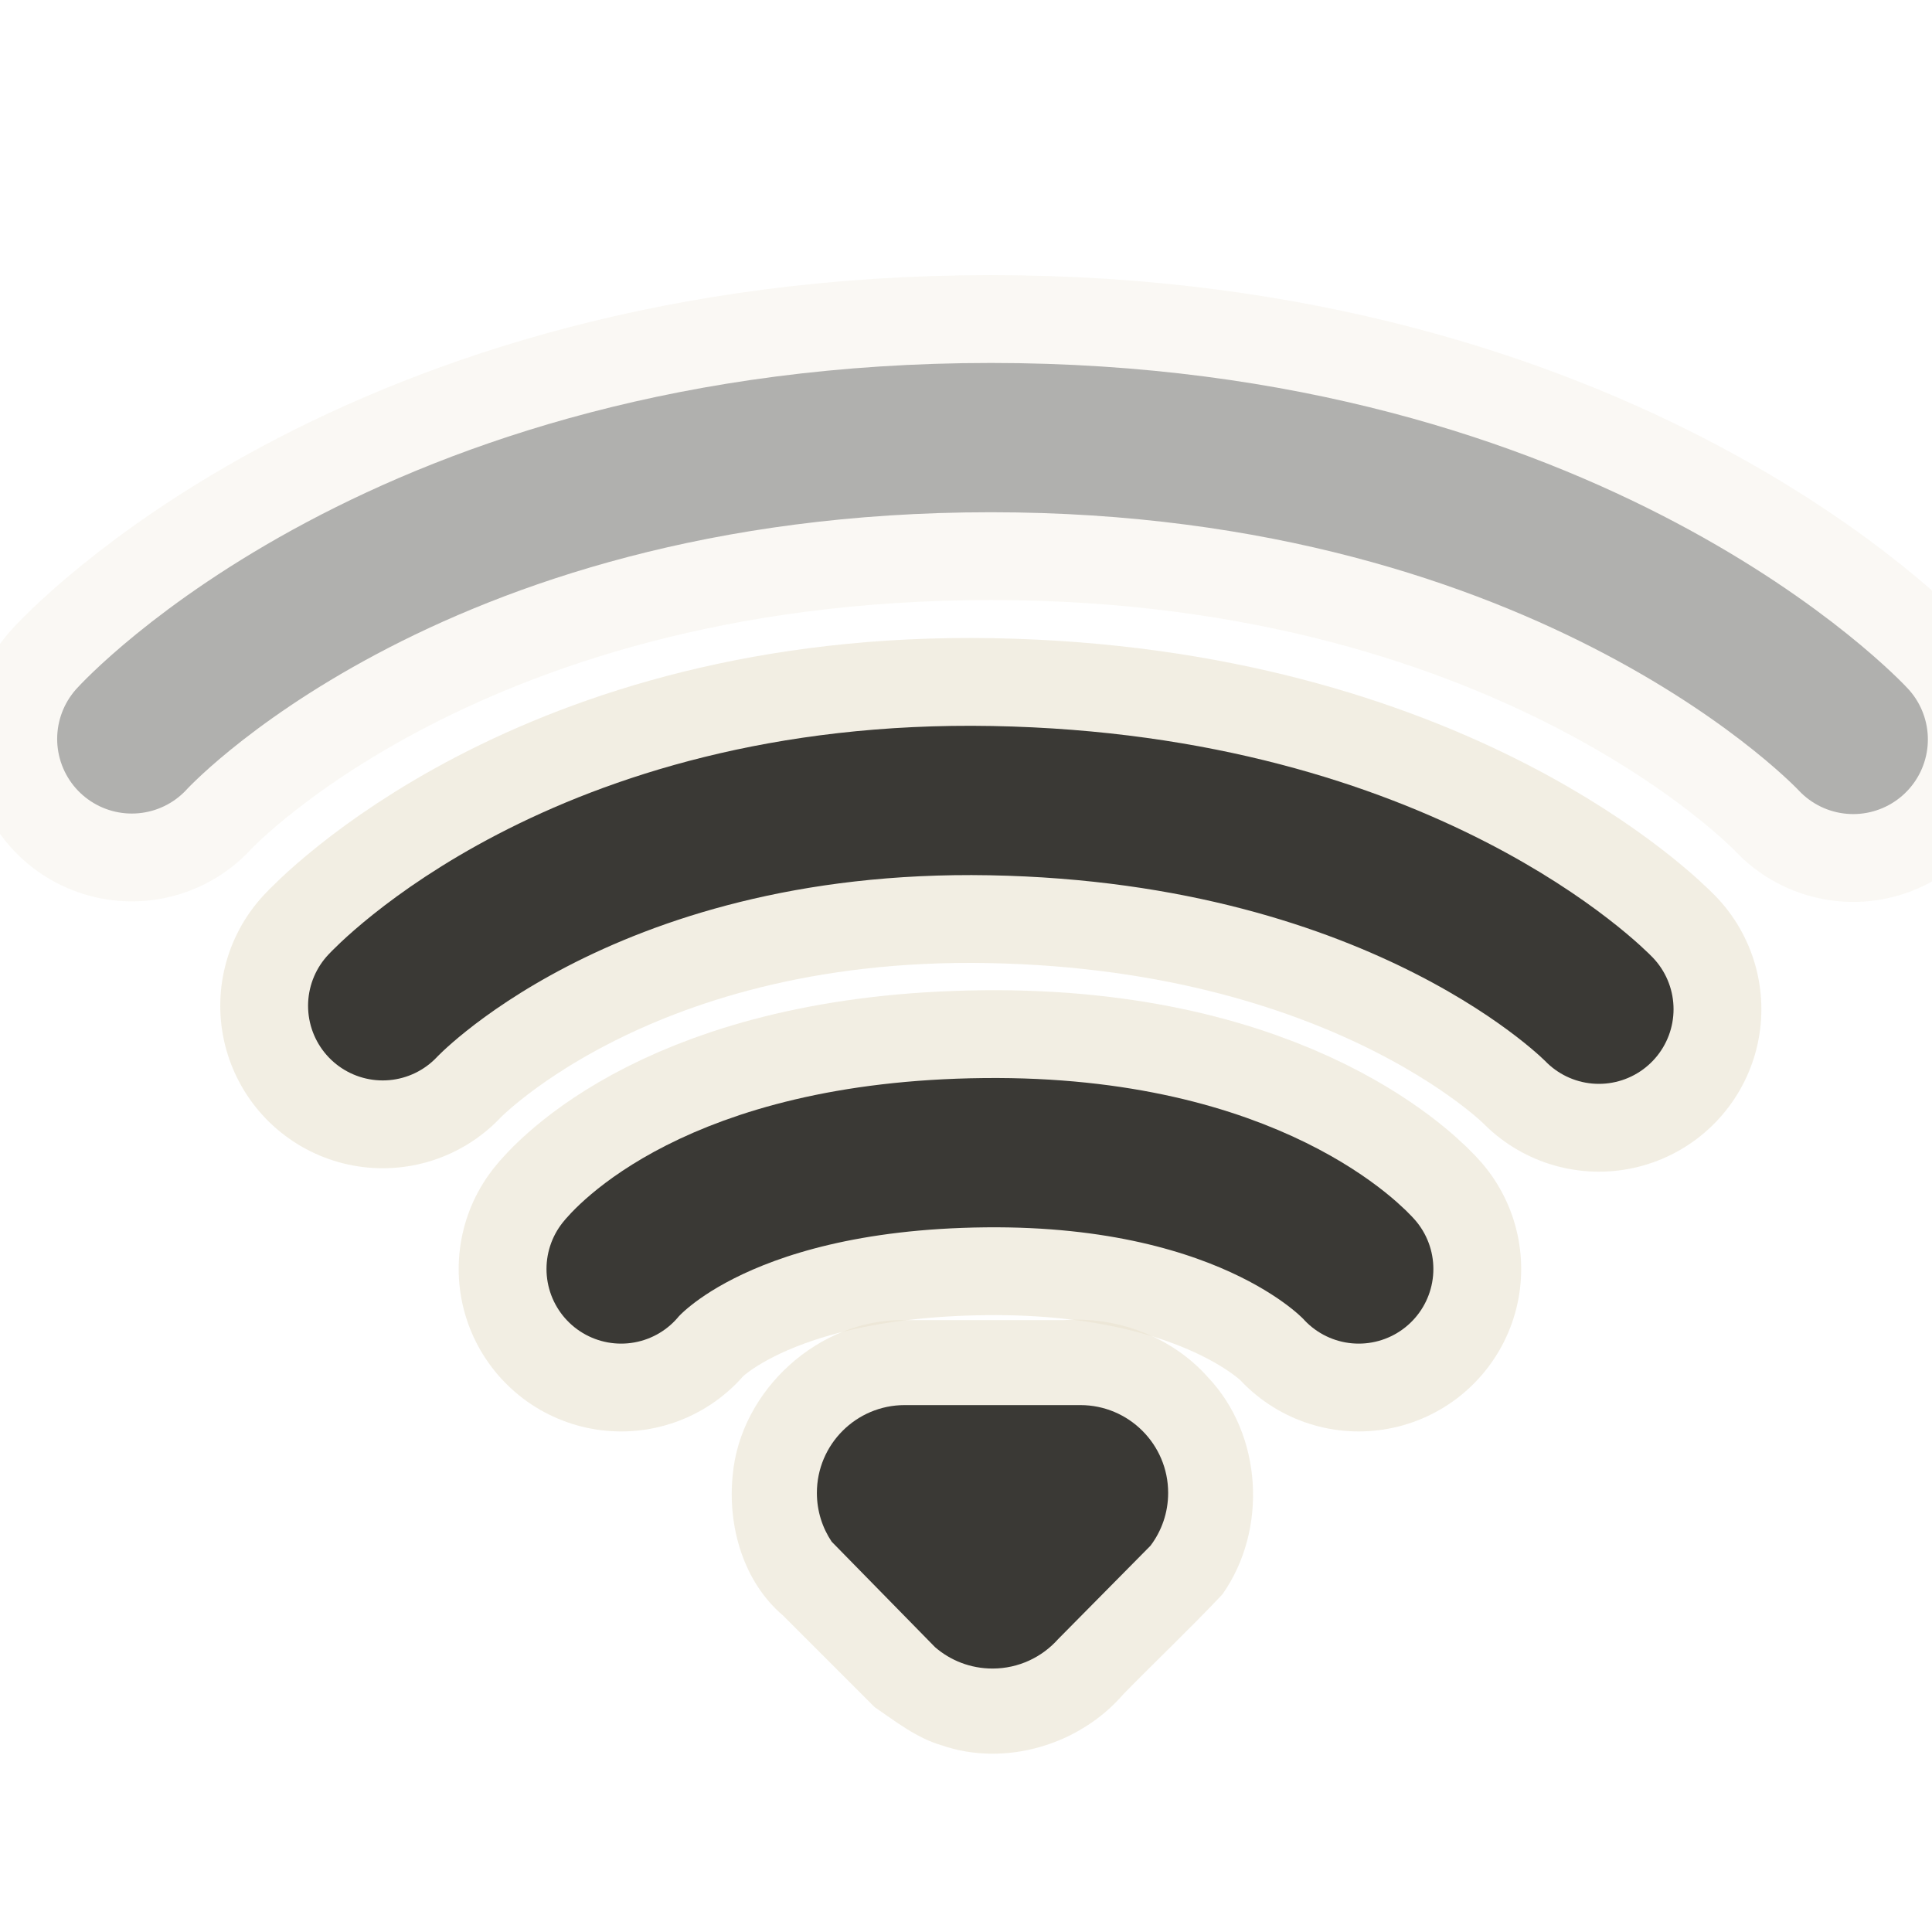
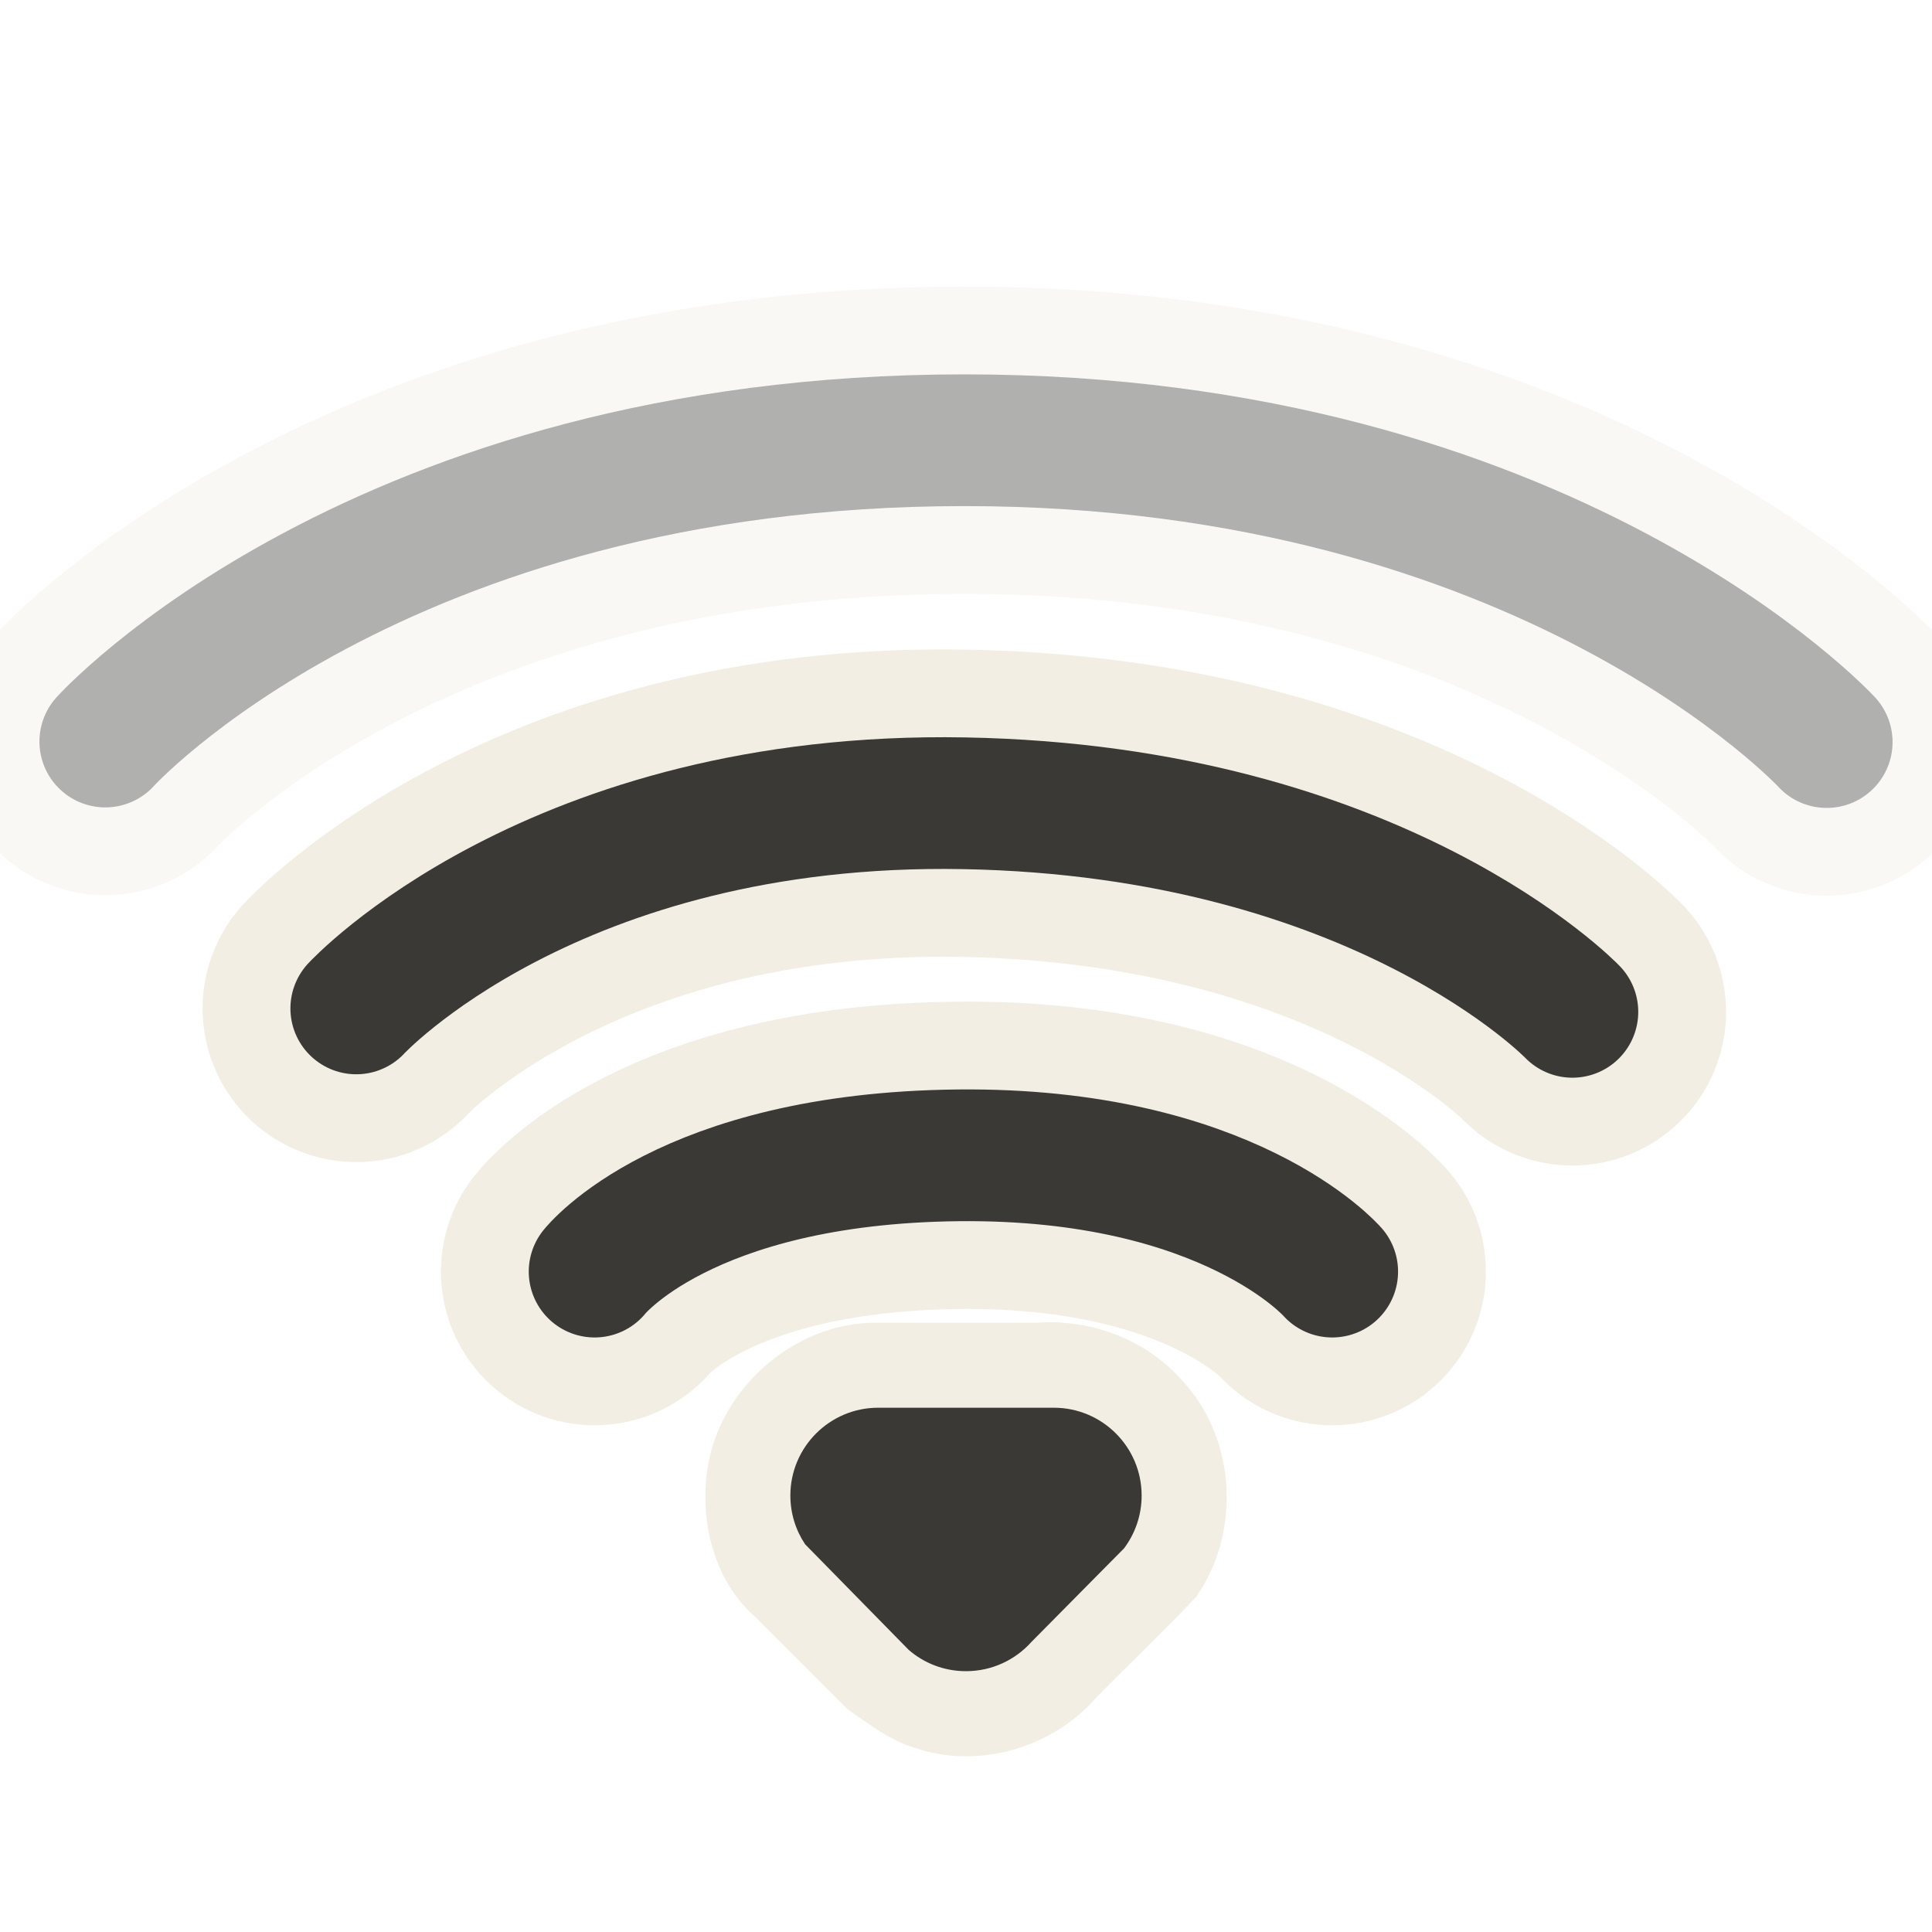
<svg xmlns="http://www.w3.org/2000/svg" version="1.0" width="22" height="22" id="svg3208">
  <defs id="defs3210" />
-   <path d="M 10.302,15.032 C 9.325,15.015 8.429,15.83 8.343,16.801 C 8.285,17.381 8.463,18.009 8.916,18.396 C 9.264,18.743 9.611,19.091 9.958,19.438 C 10.199,19.603 10.435,19.79 10.722,19.874 C 11.448,20.124 12.295,19.869 12.792,19.292 C 13.165,18.911 13.554,18.543 13.919,18.156 C 14.438,17.422 14.377,16.337 13.754,15.682 C 13.348,15.224 12.725,14.989 12.117,15.032 C 11.512,15.032 10.907,15.032 10.302,15.032 z" id="path3205" style="opacity:0.6;fill:#eae3d0;fill-opacity:1;fill-rule:evenodd;stroke:none;stroke-width:1.7;stroke-linecap:round;stroke-linejoin:miter;marker:none;marker-start:none;marker-mid:none;marker-end:none;stroke-miterlimit:4;stroke-dasharray:none;stroke-dashoffset:0;stroke-opacity:1;visibility:visible;display:inline;overflow:visible;enable-background:accumulate" />
-   <path d="M 7.073,14.45 C 7.073,14.45 8.091,13.159 11.212,13.126 C 14.293,13.094 15.472,14.45 15.472,14.45" id="path2399" style="opacity:0.6;fill:none;fill-opacity:1;fill-rule:nonzero;stroke:#eae3d0;stroke-width:3.7;stroke-linecap:round;stroke-linejoin:miter;marker:none;marker-start:none;marker-mid:none;marker-end:none;stroke-miterlimit:4;stroke-dasharray:none;stroke-dashoffset:0;stroke-opacity:1;visibility:visible;display:inline;overflow:visible;enable-background:accumulate" />
-   <path d="M 4.358,11.453 C 4.358,11.453 6.594,9.031 11.283,9.117 C 16.01,9.204 18.207,11.492 18.207,11.492" id="path2397" style="opacity:0.6;fill:none;fill-opacity:1;fill-rule:nonzero;stroke:#eae3d0;stroke-width:3.7;stroke-linecap:round;stroke-linejoin:miter;marker:none;marker-start:none;marker-mid:none;marker-end:none;stroke-miterlimit:4;stroke-dasharray:none;stroke-dashoffset:0;stroke-opacity:1;visibility:visible;display:inline;overflow:visible;enable-background:accumulate" />
-   <path d="M 7.073,14.45 C 7.073,14.45 8.091,13.159 11.212,13.126 C 14.293,13.094 15.472,14.45 15.472,14.45" id="path2393" style="fill:none;fill-opacity:1;fill-rule:nonzero;stroke:#3a3935;stroke-width:1.7;stroke-linecap:round;stroke-linejoin:miter;marker:none;marker-start:none;marker-mid:none;marker-end:none;stroke-miterlimit:4;stroke-dasharray:none;stroke-dashoffset:0;stroke-opacity:1;visibility:visible;display:inline;overflow:visible;enable-background:accumulate" />
-   <path d="M 4.358,11.453 C 4.358,11.453 6.594,9.031 11.283,9.117 C 16.01,9.204 18.207,11.492 18.207,11.492" id="path2391" style="fill:none;fill-opacity:1;fill-rule:nonzero;stroke:#3a3935;stroke-width:1.7;stroke-linecap:round;stroke-linejoin:miter;marker:none;marker-start:none;marker-mid:none;marker-end:none;stroke-miterlimit:4;stroke-dasharray:none;stroke-dashoffset:0;stroke-opacity:1;visibility:visible;display:inline;overflow:visible;enable-background:accumulate" />
-   <g id="g2401" style="opacity:0.4">
-     <path d="M 1.501,8.414 C 1.501,8.414 4.605,4.983 11.283,4.983 C 17.927,4.983 21.103,8.42 21.103,8.42" id="path3192" style="opacity:0.6;fill:none;fill-opacity:1;fill-rule:nonzero;stroke:#eae3d0;stroke-width:3.7;stroke-linecap:round;stroke-linejoin:miter;marker:none;marker-start:none;marker-mid:none;marker-end:none;stroke-miterlimit:4;stroke-dasharray:none;stroke-dashoffset:0;stroke-opacity:1;visibility:visible;display:inline;overflow:visible;enable-background:accumulate" />
-     <path d="M 1.501,8.414 C 1.501,8.414 4.605,4.983 11.283,4.983 C 17.927,4.983 21.103,8.42 21.103,8.42" id="path3209" style="fill:none;fill-opacity:1;fill-rule:nonzero;stroke:#3a3935;stroke-width:1.7;stroke-linecap:round;stroke-linejoin:miter;marker:none;marker-start:none;marker-mid:none;marker-end:none;stroke-miterlimit:4;stroke-dasharray:none;stroke-dashoffset:0;stroke-opacity:1;visibility:visible;display:inline;overflow:visible;enable-background:accumulate" />
+   <path d="M 10.001,15.062 C 9.024,15.045 8.129,15.86 8.043,16.831 C 7.984,17.411 8.162,18.039 8.615,18.426 C 8.963,18.773 9.31,19.121 9.657,19.468 C 9.898,19.633 10.135,19.82 10.421,19.904 C 11.147,20.154 11.994,19.899 12.491,19.322 C 12.865,18.941 13.253,18.573 13.619,18.186 C 14.137,17.452 14.077,16.367 13.454,15.712 C 13.047,15.254 12.424,15.019 11.816,15.062 C 11.211,15.062 10.606,15.062 10.001,15.062 z" id="path3205" style="opacity:0.6;fill:#eae3d0;fill-opacity:1;fill-rule:evenodd;stroke:none;stroke-width:1.7;stroke-linecap:round;stroke-linejoin:miter;marker:none;marker-start:none;marker-mid:none;marker-end:none;stroke-miterlimit:4;stroke-dasharray:none;stroke-dashoffset:0;stroke-opacity:1;visibility:visible;display:inline;overflow:visible;enable-background:accumulate" />
+   <path d="M 6.771,14.48 C 6.771,14.48 7.789,13.189 10.91,13.156 C 13.991,13.124 15.17,14.48 15.17,14.48" id="path2412" style="opacity:0.6;fill:none;fill-opacity:1;fill-rule:nonzero;stroke:#eae3d0;stroke-width:3.5;stroke-linecap:round;stroke-linejoin:miter;marker:none;marker-start:none;marker-mid:none;marker-end:none;stroke-miterlimit:4;stroke-dasharray:none;stroke-dashoffset:0;stroke-opacity:1;visibility:visible;display:inline;overflow:visible;enable-background:accumulate" />
+   <path d="M 4.057,11.483 C 4.057,11.483 6.292,9.061 10.981,9.147 C 15.708,9.234 17.905,11.522 17.905,11.522" id="path2410" style="opacity:0.6;fill:none;fill-opacity:1;fill-rule:nonzero;stroke:#eae3d0;stroke-width:3.5;stroke-linecap:round;stroke-linejoin:miter;marker:none;marker-start:none;marker-mid:none;marker-end:none;stroke-miterlimit:4;stroke-dasharray:none;stroke-dashoffset:0;stroke-opacity:1;visibility:visible;display:inline;overflow:visible;enable-background:accumulate" />
+   <path d="M 6.771,14.48 C 6.771,14.48 7.789,13.189 10.91,13.156 C 13.991,13.124 15.17,14.48 15.17,14.48" id="path2406" style="fill:none;fill-opacity:1;fill-rule:nonzero;stroke:#3a3935;stroke-width:1.5;stroke-linecap:round;stroke-linejoin:miter;marker:none;marker-start:none;marker-mid:none;marker-end:none;stroke-miterlimit:4;stroke-dasharray:none;stroke-dashoffset:0;stroke-opacity:1;visibility:visible;display:inline;overflow:visible;enable-background:accumulate" />
+   <path d="M 4.057,11.483 C 4.057,11.483 6.292,9.061 10.981,9.147 C 15.708,9.234 17.905,11.522 17.905,11.522" id="path2404" style="fill:none;fill-opacity:1;fill-rule:nonzero;stroke:#3a3935;stroke-width:1.5;stroke-linecap:round;stroke-linejoin:miter;marker:none;marker-start:none;marker-mid:none;marker-end:none;stroke-miterlimit:4;stroke-dasharray:none;stroke-dashoffset:0;stroke-opacity:1;visibility:visible;display:inline;overflow:visible;enable-background:accumulate" />
+   <g id="g3184" style="opacity:0.4">
+     <path d="M 1.199,8.444 C 1.199,8.444 4.303,5.013 10.981,5.013 C 17.626,5.013 20.801,8.45 20.801,8.45" id="path3192" style="opacity:0.6;fill:none;fill-opacity:1;fill-rule:nonzero;stroke:#eae3d0;stroke-width:3.5;stroke-linecap:round;stroke-linejoin:miter;marker:none;marker-start:none;marker-mid:none;marker-end:none;stroke-miterlimit:4;stroke-dasharray:none;stroke-dashoffset:0;stroke-opacity:1;visibility:visible;display:inline;overflow:visible;enable-background:accumulate" />
+     <path d="M 1.199,8.444 C 1.199,8.444 4.303,5.013 10.981,5.013 C 17.626,5.013 20.801,8.45 20.801,8.45" id="path3209" style="fill:none;fill-opacity:1;fill-rule:nonzero;stroke:#3a3935;stroke-width:1.5;stroke-linecap:round;stroke-linejoin:miter;marker:none;marker-start:none;marker-mid:none;marker-end:none;stroke-miterlimit:4;stroke-dasharray:none;stroke-dashoffset:0;stroke-opacity:1;visibility:visible;display:inline;overflow:visible;enable-background:accumulate" />
  </g>
-   <path d="M 10.302,16 C 9.75,16 9.302,16.448 9.302,17 C 9.302,17.206 9.364,17.396 9.47,17.555 C 9.47,17.555 10.648,18.757 10.648,18.757 C 10.824,18.909 11.052,19 11.302,19 C 11.598,19 11.865,18.871 12.048,18.666 C 12.048,18.666 13.101,17.601 13.101,17.601 C 13.227,17.434 13.302,17.226 13.302,17 C 13.302,16.448 12.854,16 12.302,16 C 12.302,16 10.302,16 10.302,16 z" id="path3196" style="fill:#3a3935;fill-opacity:1;fill-rule:evenodd;stroke:none;stroke-width:1.7;stroke-linecap:round;stroke-linejoin:miter;marker:none;marker-start:none;marker-mid:none;marker-end:none;stroke-miterlimit:4;stroke-dasharray:none;stroke-dashoffset:0;stroke-opacity:1;visibility:visible;display:inline;overflow:visible;enable-background:accumulate" />
+   <path d="M 10,16.03 C 9.448,16.03 9,16.478 9,17.03 C 9,17.236 9.062,17.426 9.168,17.585 C 9.168,17.585 10.347,18.787 10.347,18.787 C 10.522,18.939 10.75,19.03 11,19.03 C 11.296,19.03 11.563,18.901 11.746,18.696 C 11.746,18.696 12.8,17.631 12.8,17.631 C 12.925,17.464 13,17.256 13,17.03 C 13,16.478 12.552,16.03 12,16.03 C 12,16.03 10,16.03 10,16.03 z" id="path3196" style="fill:#3a3935;fill-opacity:1;fill-rule:evenodd;stroke:none;stroke-width:1.7;stroke-linecap:round;stroke-linejoin:miter;marker:none;marker-start:none;marker-mid:none;marker-end:none;stroke-miterlimit:4;stroke-dasharray:none;stroke-dashoffset:0;stroke-opacity:1;visibility:visible;display:inline;overflow:visible;enable-background:accumulate" />
</svg>
